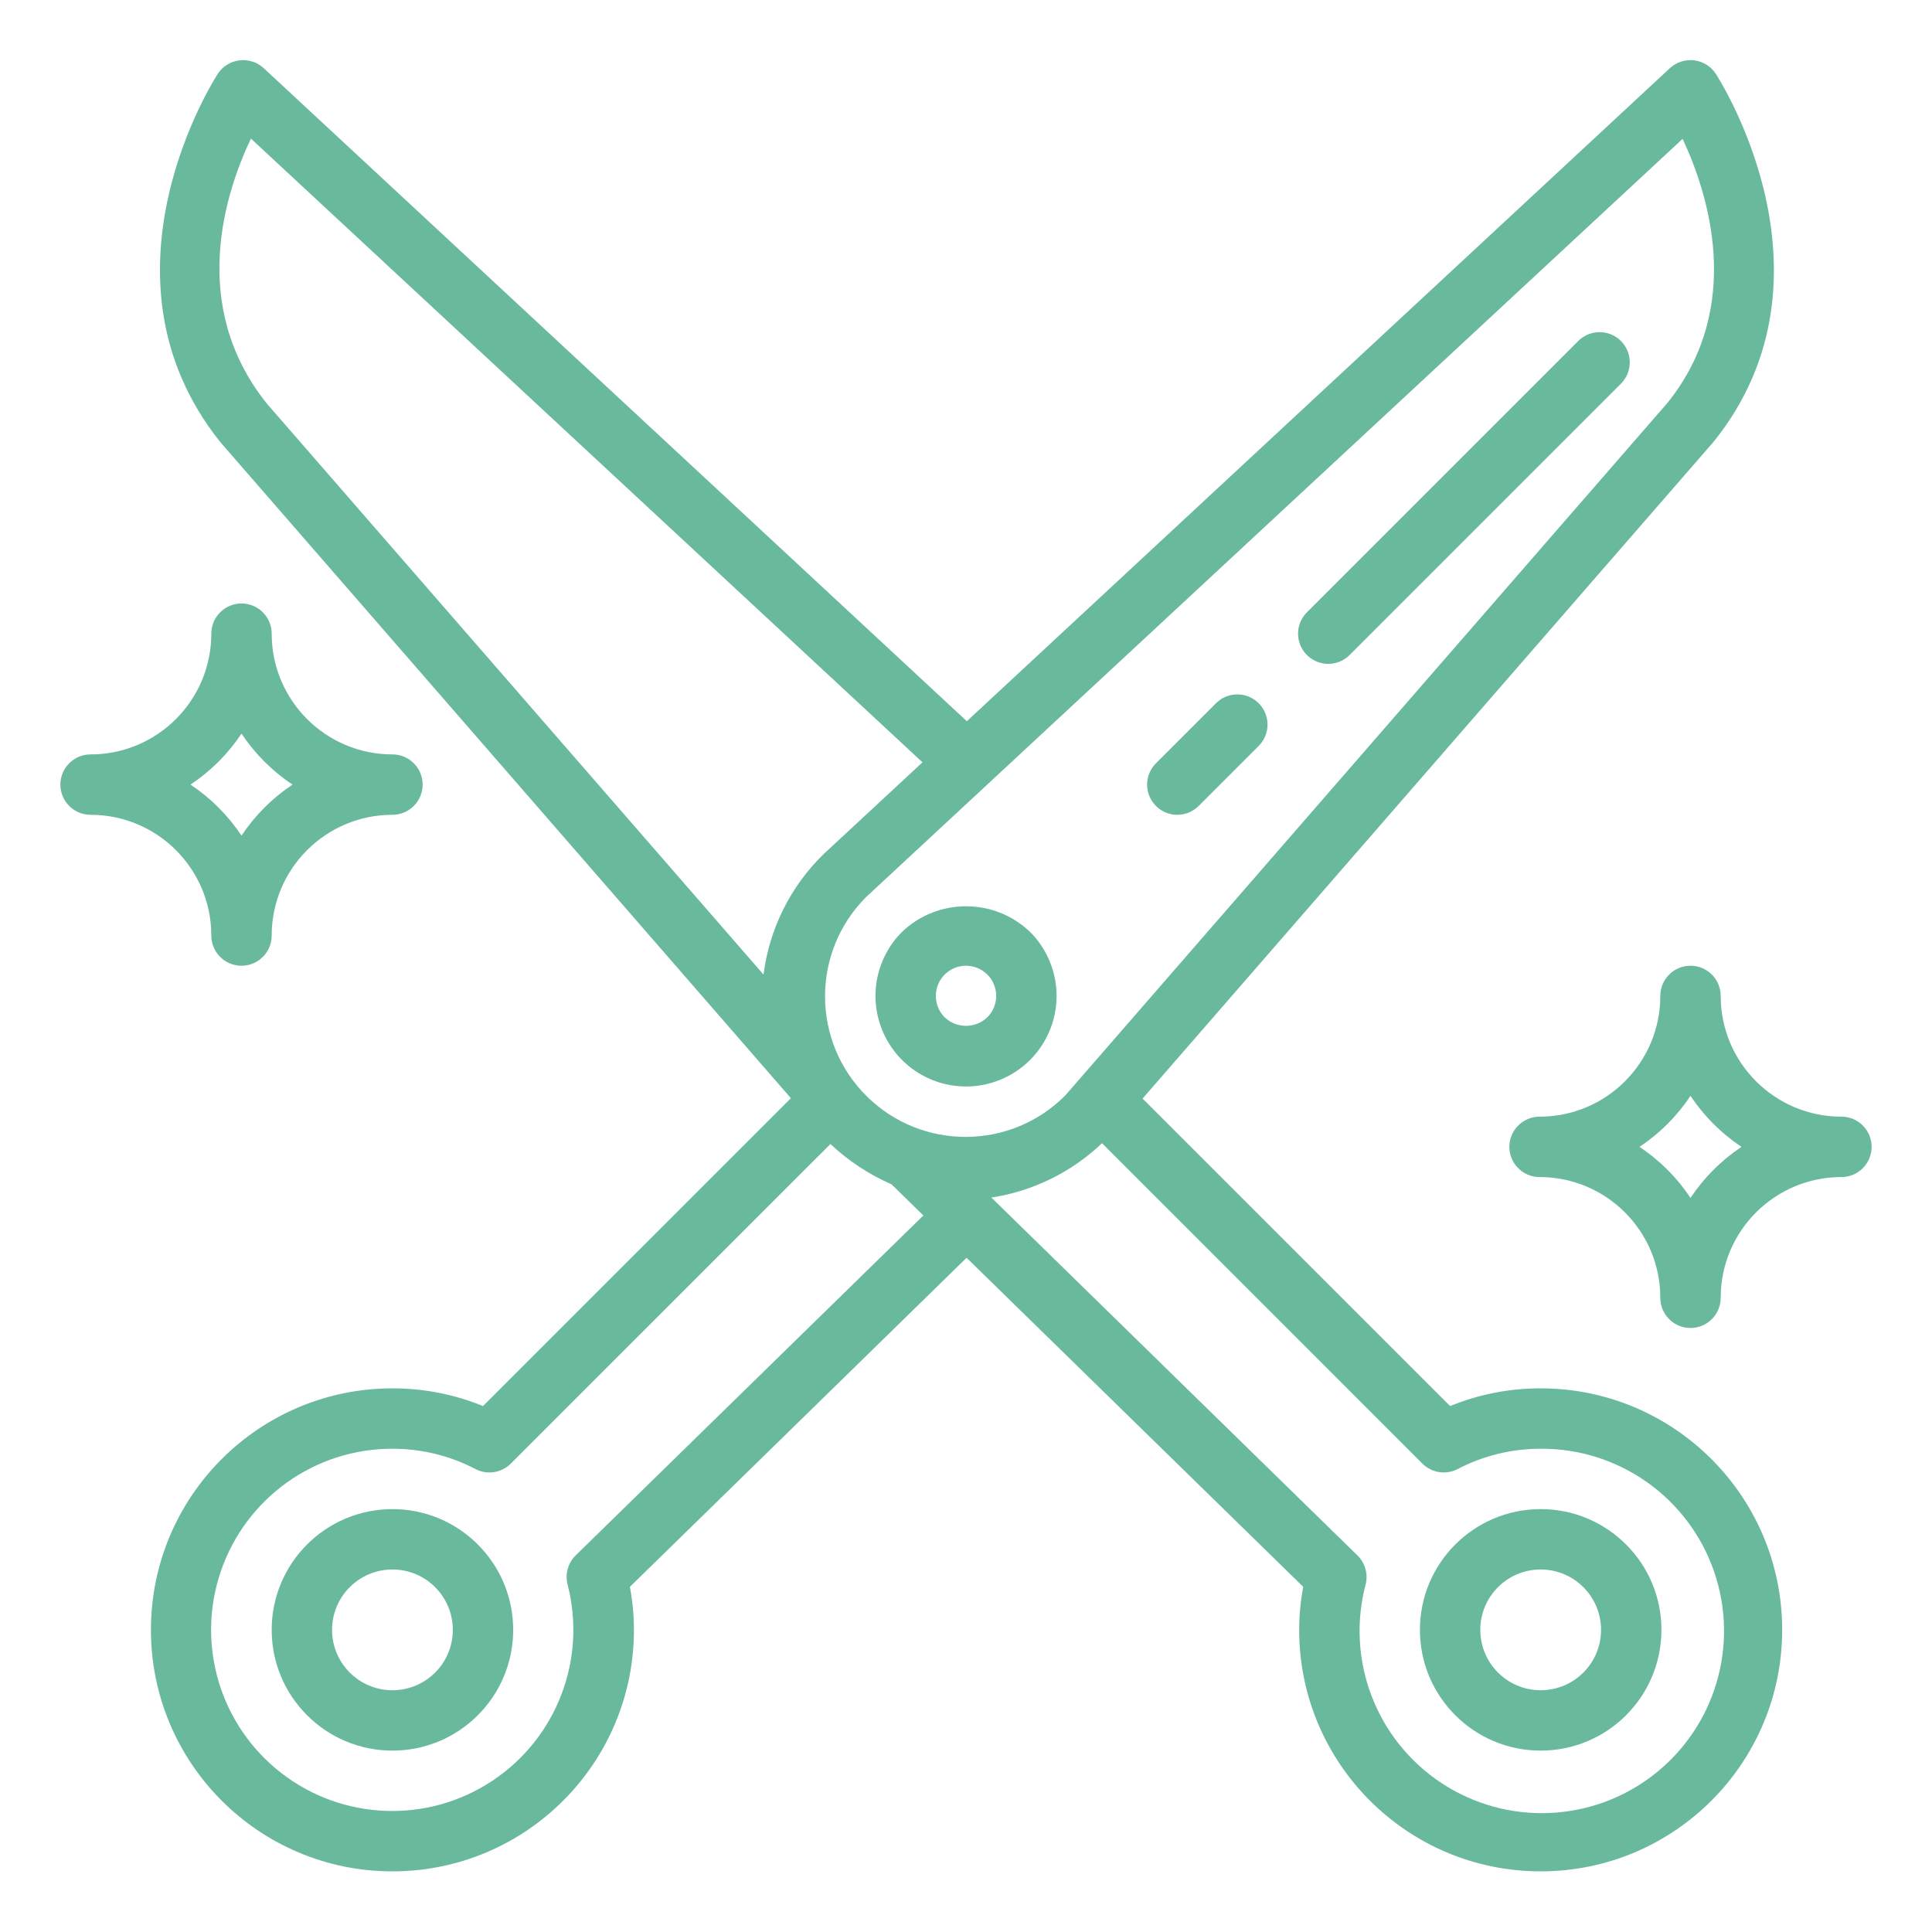
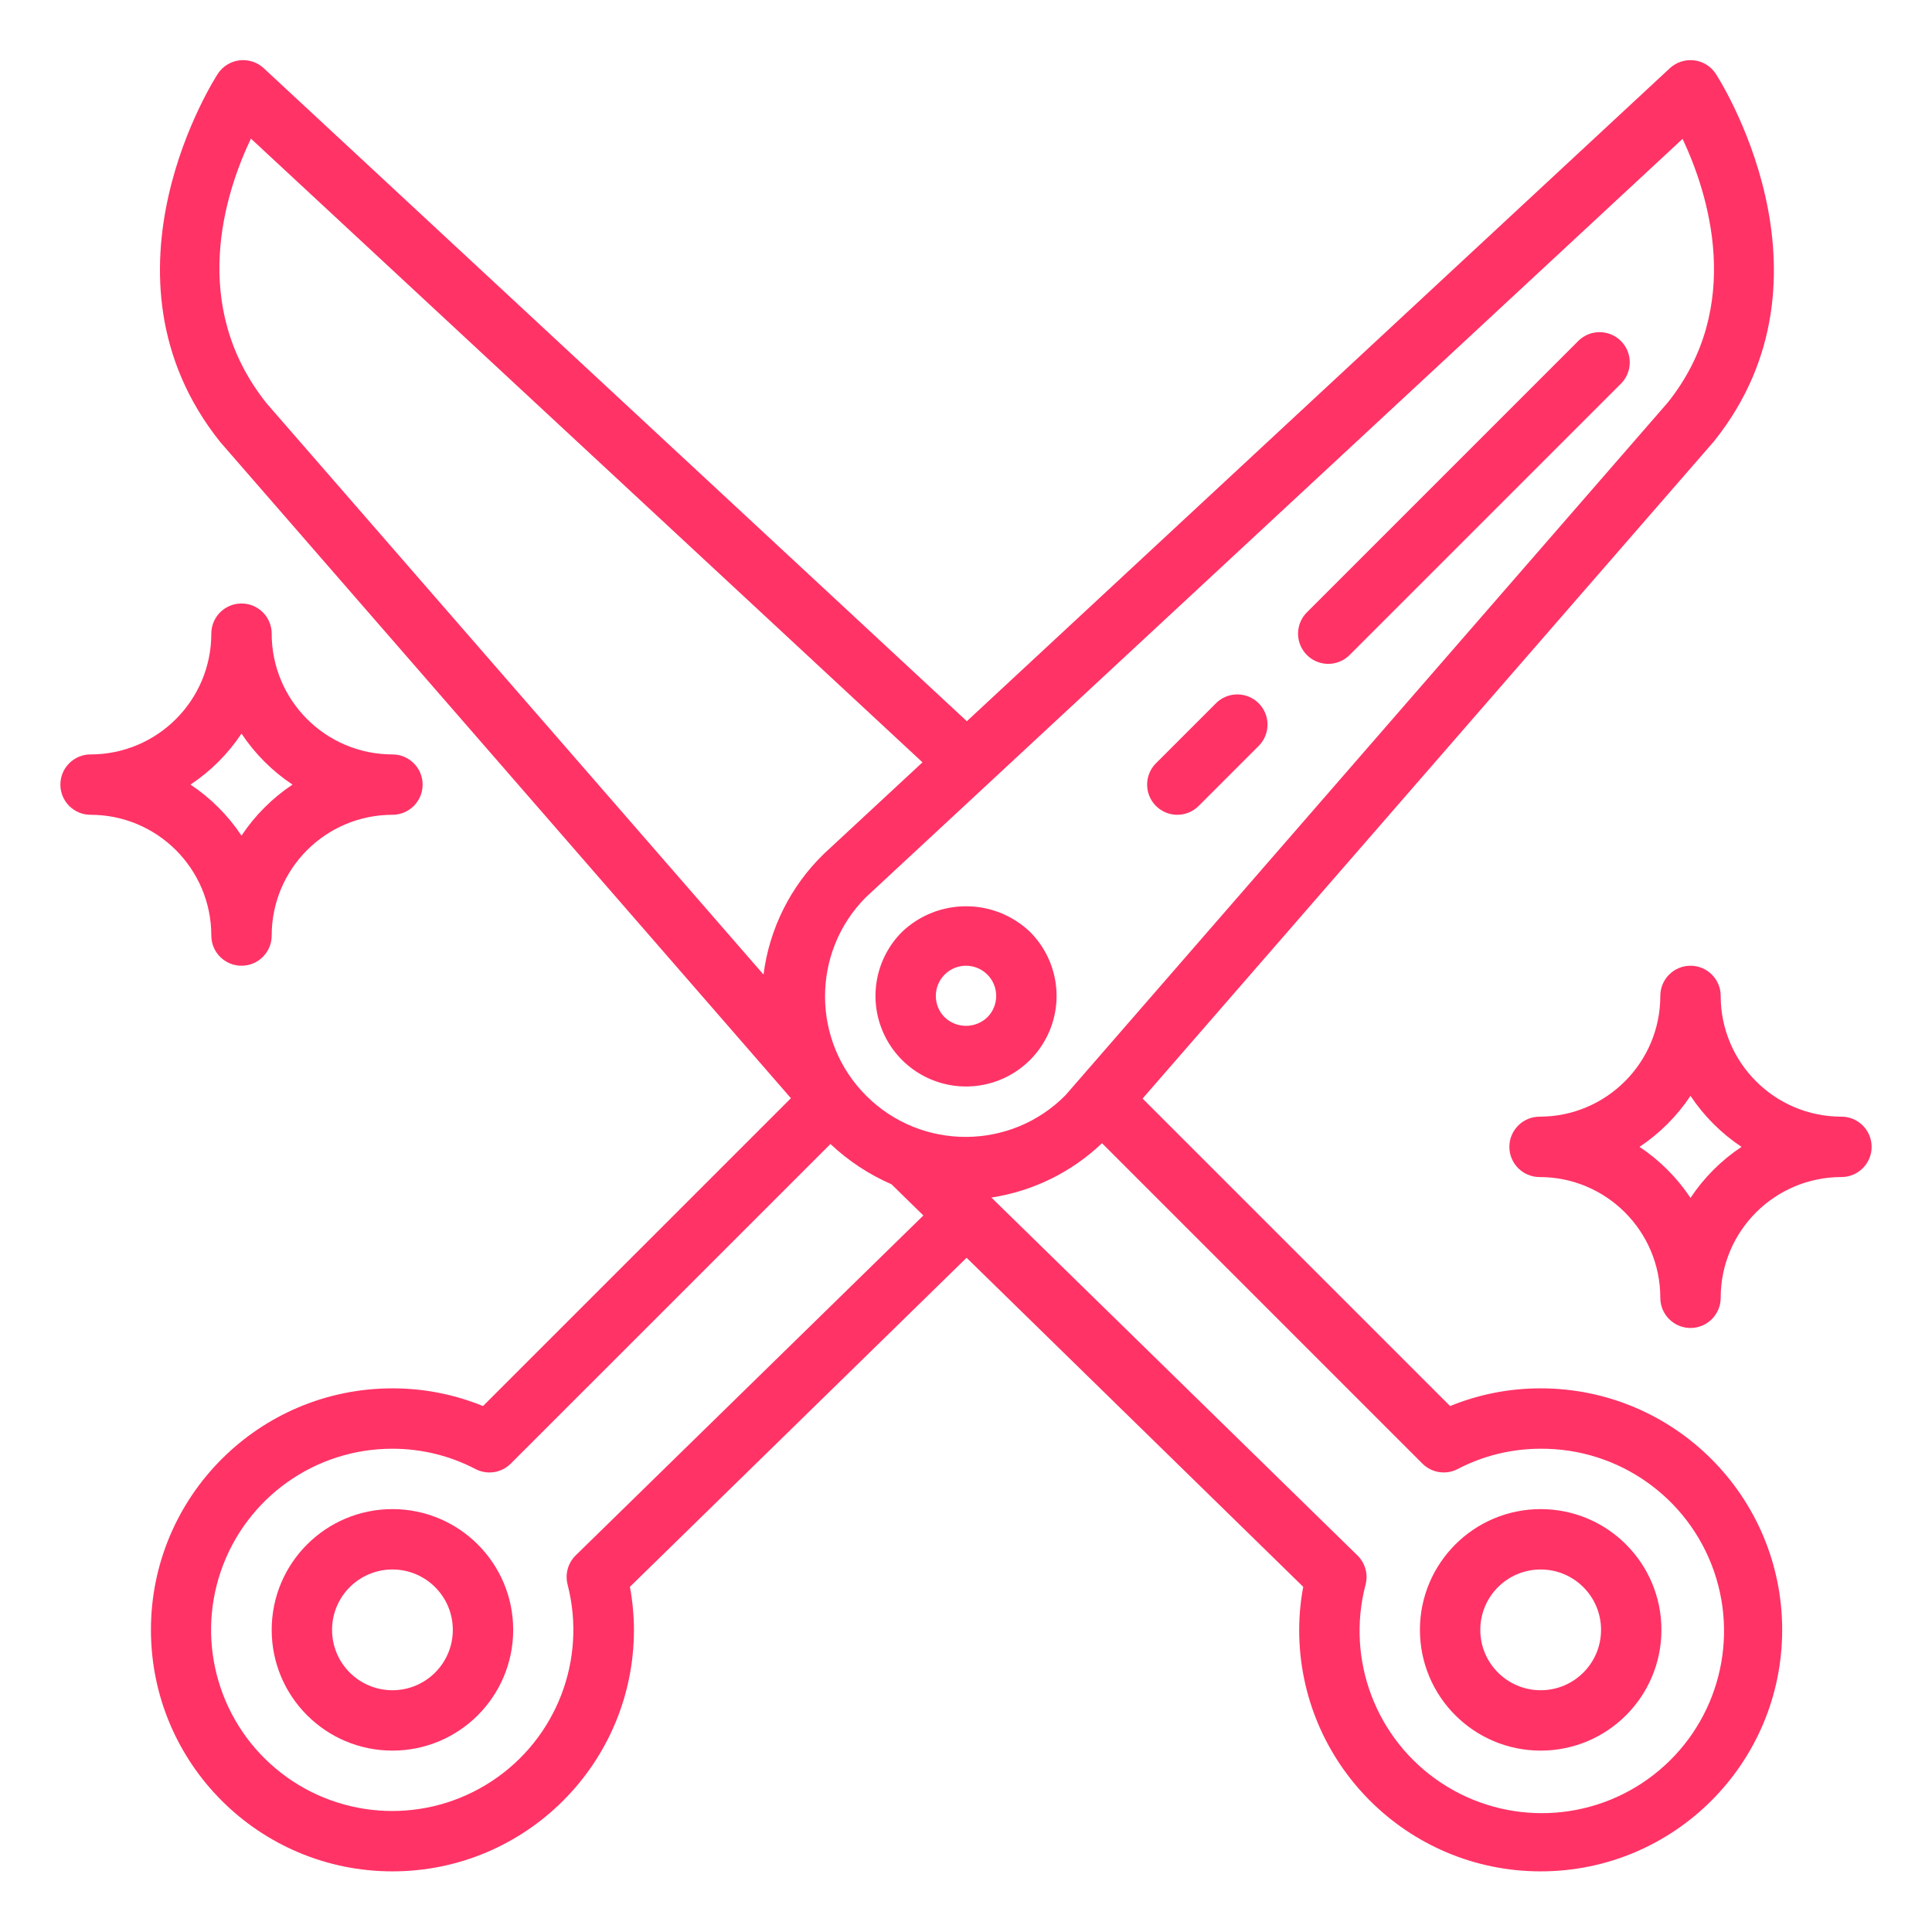
<svg xmlns="http://www.w3.org/2000/svg" width="80" height="80" viewBox="0 0 80 80" fill="none">
-   <path d="M40 44.989C41.517 44.989 42.884 44.076 43.465 42.674C44.045 41.273 43.725 39.661 42.652 38.588C41.168 37.173 38.834 37.173 37.35 38.588C36.278 39.66 35.957 41.273 36.538 42.673C37.117 44.075 38.484 44.988 40 44.989ZM39.116 40.355C39.605 39.867 40.396 39.867 40.884 40.355C41.372 40.843 41.372 41.635 40.884 42.123C40.39 42.596 39.61 42.596 39.116 42.123C38.629 41.635 38.629 40.843 39.116 40.355Z" fill="#69B99D" />
-   <path d="M55 27.489C55.332 27.489 55.65 27.357 55.884 27.123L67.134 15.873C67.608 15.382 67.601 14.602 67.119 14.12C66.636 13.638 65.857 13.631 65.366 14.105L54.116 25.355C53.759 25.713 53.652 26.25 53.845 26.717C54.039 27.184 54.495 27.489 55 27.489Z" fill="#69B99D" />
-   <path d="M48.75 33.739C49.082 33.739 49.399 33.607 49.634 33.373L52.134 30.872C52.608 30.382 52.601 29.602 52.119 29.12C51.636 28.638 50.857 28.631 50.366 29.105L47.866 31.605C47.509 31.963 47.402 32.501 47.595 32.967C47.789 33.434 48.245 33.739 48.75 33.739Z" fill="#69B99D" />
-   <path d="M16.25 62.489C13.489 62.489 11.25 64.728 11.25 67.489C11.25 70.251 13.489 72.489 16.25 72.489C19.011 72.489 21.25 70.251 21.25 67.489C21.25 64.728 19.011 62.489 16.25 62.489ZM16.25 69.989C14.869 69.989 13.75 68.87 13.75 67.489C13.75 66.108 14.869 64.989 16.25 64.989C17.631 64.989 18.75 66.108 18.75 67.489C18.75 68.87 17.631 69.989 16.25 69.989Z" fill="#69B99D" />
-   <path d="M63.796 72.489C66.558 72.489 68.796 70.251 68.796 67.489C68.796 64.728 66.558 62.489 63.796 62.489C61.035 62.489 58.796 64.728 58.796 67.489C58.796 70.251 61.035 72.489 63.796 72.489ZM63.796 64.989C65.177 64.989 66.296 66.108 66.296 67.489C66.296 68.87 65.177 69.989 63.796 69.989C62.416 69.989 61.296 68.87 61.296 67.489C61.296 66.108 62.416 64.989 63.796 64.989Z" fill="#69B99D" />
-   <path d="M76.25 46.239C73.489 46.239 71.25 44.001 71.25 41.239C71.25 40.548 70.69 39.989 70 39.989C69.31 39.989 68.75 40.548 68.75 41.239C68.75 44.001 66.511 46.239 63.75 46.239C63.06 46.239 62.5 46.798 62.5 47.489C62.5 48.179 63.06 48.739 63.75 48.739C66.511 48.739 68.75 50.977 68.75 53.739C68.75 54.429 69.31 54.989 70 54.989C70.69 54.989 71.25 54.429 71.25 53.739C71.25 50.977 73.489 48.739 76.25 48.739C76.94 48.739 77.5 48.179 77.5 47.489C77.5 46.798 76.94 46.239 76.25 46.239ZM70 49.602C69.443 48.764 68.725 48.045 67.888 47.489C68.725 46.933 69.443 46.214 70 45.377C70.557 46.214 71.275 46.933 72.112 47.489C71.275 48.045 70.557 48.764 70 49.602Z" fill="#69B99D" />
-   <path d="M3.75 33.739C6.511 33.739 8.75 35.977 8.75 38.739C8.75 39.429 9.31 39.989 10 39.989C10.69 39.989 11.25 39.429 11.25 38.739C11.25 35.977 13.489 33.739 16.25 33.739C16.94 33.739 17.5 33.179 17.5 32.489C17.5 31.798 16.94 31.239 16.25 31.239C13.489 31.239 11.25 29 11.25 26.239C11.25 25.548 10.69 24.989 10 24.989C9.31 24.989 8.75 25.548 8.75 26.239C8.75 29 6.511 31.239 3.75 31.239C3.06 31.239 2.5 31.798 2.5 32.489C2.5 33.179 3.06 33.739 3.75 33.739ZM10 30.377C10.557 31.214 11.275 31.933 12.112 32.489C11.275 33.045 10.557 33.764 10 34.602C9.443 33.764 8.725 33.045 7.888 32.489C8.725 31.933 9.443 31.214 10 30.377Z" fill="#69B99D" />
-   <path d="M32.75 45.474L20 58.222C18.81 57.735 17.536 57.487 16.25 57.489C10.727 57.489 6.25 61.966 6.25 67.489C6.25 73.012 10.727 77.489 16.25 77.489C21.773 77.489 26.25 73.012 26.25 67.489C26.249 66.891 26.192 66.294 26.083 65.707L40.024 52.082L53.964 65.707C53.853 66.294 53.798 66.891 53.796 67.489C53.796 73.012 58.273 77.489 63.796 77.489C69.319 77.489 73.796 73.012 73.796 67.489C73.796 61.966 69.319 57.489 63.796 57.489C62.51 57.486 61.236 57.735 60.046 58.222L47.312 45.489L70.976 18.27C76.484 11.385 71.095 3.128 71.04 3.045C70.837 2.741 70.51 2.541 70.147 2.498C69.781 2.456 69.416 2.574 69.146 2.823L40.035 29.864L10.92 2.823C10.65 2.574 10.285 2.456 9.92 2.498C9.556 2.541 9.229 2.741 9.026 3.045C8.971 3.128 3.584 11.385 9.124 18.309L32.75 45.474ZM23.838 64.405C23.519 64.718 23.391 65.178 23.502 65.611C24.306 68.717 23.044 71.99 20.365 73.753C17.686 75.518 14.182 75.382 11.646 73.416C9.111 71.451 8.106 68.091 9.146 65.057C10.188 62.022 13.042 59.985 16.25 59.989C17.449 59.988 18.63 60.276 19.692 60.832C20.176 61.082 20.766 60.99 21.151 60.605L34.387 47.371C35.127 48.068 35.982 48.633 36.915 49.039L38.235 50.33L23.838 64.405ZM60.355 60.832C61.417 60.276 62.598 59.988 63.796 59.989C67.029 59.969 69.916 62.012 70.974 65.067C72.031 68.124 71.023 71.513 68.468 73.495C65.913 75.477 62.38 75.611 59.682 73.828C56.985 72.045 55.723 68.741 56.546 65.614C56.658 65.181 56.53 64.721 56.21 64.408L41.051 49.588C42.773 49.324 44.371 48.539 45.632 47.338L58.895 60.601C59.279 60.988 59.87 61.082 60.355 60.832ZM69.672 5.75C70.725 7.988 72.247 12.679 69.058 16.669L44.116 45.355C41.852 47.638 38.166 47.652 35.884 45.388C33.602 43.124 33.587 39.438 35.852 37.156L69.672 5.75ZM10.39 5.739L38.198 31.566L34.116 35.355C32.739 36.69 31.857 38.453 31.616 40.355L11.045 16.707C7.798 12.65 9.326 7.975 10.39 5.739Z" fill="#69B99D" />
+   <path d="M40 44.989C41.517 44.989 42.884 44.076 43.465 42.674C44.045 41.273 43.725 39.661 42.652 38.588C41.168 37.173 38.834 37.173 37.35 38.588C36.278 39.66 35.957 41.273 36.538 42.673C37.117 44.075 38.484 44.988 40 44.989ZM39.116 40.355C39.605 39.867 40.396 39.867 40.884 40.355C41.372 40.843 41.372 41.635 40.884 42.123C40.39 42.596 39.61 42.596 39.116 42.123C38.629 41.635 38.629 40.843 39.116 40.355Z" fill="#FF3366" />
+   <path d="M55 27.489C55.332 27.489 55.65 27.357 55.884 27.123L67.134 15.873C67.608 15.382 67.601 14.602 67.119 14.12C66.636 13.638 65.857 13.631 65.366 14.105L54.116 25.355C53.759 25.713 53.652 26.25 53.845 26.717C54.039 27.184 54.495 27.489 55 27.489Z" fill="#FF3366" />
+   <path d="M48.75 33.739C49.082 33.739 49.399 33.607 49.634 33.373L52.134 30.872C52.608 30.382 52.601 29.602 52.119 29.12C51.636 28.638 50.857 28.631 50.366 29.105L47.866 31.605C47.509 31.963 47.402 32.501 47.595 32.967C47.789 33.434 48.245 33.739 48.75 33.739Z" fill="#FF3366" />
+   <path d="M16.25 62.489C13.489 62.489 11.25 64.728 11.25 67.489C11.25 70.251 13.489 72.489 16.25 72.489C19.011 72.489 21.25 70.251 21.25 67.489C21.25 64.728 19.011 62.489 16.25 62.489V62.489ZM16.25 69.989C14.869 69.989 13.75 68.87 13.75 67.489C13.75 66.108 14.869 64.989 16.25 64.989C17.631 64.989 18.75 66.108 18.75 67.489C18.75 68.87 17.631 69.989 16.25 69.989Z" fill="#FF3366" />
+   <path d="M63.796 72.489C66.558 72.489 68.796 70.251 68.796 67.489C68.796 64.728 66.558 62.489 63.796 62.489C61.035 62.489 58.796 64.728 58.796 67.489C58.796 70.251 61.035 72.489 63.796 72.489V72.489ZM63.796 64.989C65.177 64.989 66.296 66.108 66.296 67.489C66.296 68.87 65.177 69.989 63.796 69.989C62.416 69.989 61.296 68.87 61.296 67.489C61.296 66.108 62.416 64.989 63.796 64.989Z" fill="#FF3366" />
+   <path d="M76.25 46.239C73.489 46.239 71.25 44.001 71.25 41.239C71.25 40.548 70.69 39.989 70 39.989C69.31 39.989 68.75 40.548 68.75 41.239C68.75 44.001 66.511 46.239 63.75 46.239C63.06 46.239 62.5 46.798 62.5 47.489C62.5 48.179 63.06 48.739 63.75 48.739C66.511 48.739 68.75 50.977 68.75 53.739C68.75 54.429 69.31 54.989 70 54.989C70.69 54.989 71.25 54.429 71.25 53.739C71.25 50.977 73.489 48.739 76.25 48.739C76.94 48.739 77.5 48.179 77.5 47.489C77.5 46.798 76.94 46.239 76.25 46.239ZM70 49.602C69.443 48.764 68.725 48.045 67.888 47.489C68.725 46.933 69.443 46.214 70 45.377C70.557 46.214 71.275 46.933 72.112 47.489C71.275 48.045 70.557 48.764 70 49.602Z" fill="#FF3366" />
+   <path d="M3.75 33.739C6.511 33.739 8.75 35.977 8.75 38.739C8.75 39.429 9.31 39.989 10 39.989C10.69 39.989 11.25 39.429 11.25 38.739C11.25 35.977 13.489 33.739 16.25 33.739C16.94 33.739 17.5 33.179 17.5 32.489C17.5 31.798 16.94 31.239 16.25 31.239C13.489 31.239 11.25 29 11.25 26.239C11.25 25.548 10.69 24.989 10 24.989C9.31 24.989 8.75 25.548 8.75 26.239C8.75 29 6.511 31.239 3.75 31.239C3.06 31.239 2.5 31.798 2.5 32.489C2.5 33.179 3.06 33.739 3.75 33.739V33.739ZM10 30.377C10.557 31.214 11.275 31.933 12.112 32.489C11.275 33.045 10.557 33.764 10 34.602C9.443 33.764 8.725 33.045 7.888 32.489C8.725 31.933 9.443 31.214 10 30.377V30.377Z" fill="#FF3366" />
+   <path d="M32.75 45.474L20 58.222C18.81 57.735 17.536 57.487 16.25 57.489C10.727 57.489 6.25 61.966 6.25 67.489C6.25 73.012 10.727 77.489 16.25 77.489C21.773 77.489 26.25 73.012 26.25 67.489C26.249 66.891 26.192 66.294 26.083 65.707L40.024 52.082L53.964 65.707C53.853 66.294 53.798 66.891 53.796 67.489C53.796 73.012 58.273 77.489 63.796 77.489C69.319 77.489 73.796 73.012 73.796 67.489C73.796 61.966 69.319 57.489 63.796 57.489C62.51 57.486 61.236 57.735 60.046 58.222L47.312 45.489L70.976 18.27C76.484 11.385 71.095 3.128 71.04 3.045C70.837 2.741 70.51 2.541 70.147 2.498C69.781 2.456 69.416 2.574 69.146 2.823L40.035 29.864L10.92 2.823C10.65 2.574 10.285 2.456 9.92 2.498C9.556 2.541 9.229 2.741 9.026 3.045C8.971 3.128 3.584 11.385 9.124 18.309L32.75 45.474ZM23.838 64.405C23.519 64.718 23.391 65.178 23.502 65.611C24.306 68.717 23.044 71.99 20.365 73.753C17.686 75.518 14.182 75.382 11.646 73.416C9.111 71.451 8.106 68.091 9.146 65.057C10.188 62.022 13.042 59.985 16.25 59.989C17.449 59.988 18.63 60.276 19.692 60.832C20.176 61.082 20.766 60.99 21.151 60.605L34.387 47.371C35.127 48.068 35.982 48.633 36.915 49.039L38.235 50.33L23.838 64.405ZM60.355 60.832C61.417 60.276 62.598 59.988 63.796 59.989C67.029 59.969 69.916 62.012 70.974 65.067C72.031 68.124 71.023 71.513 68.468 73.495C65.913 75.477 62.38 75.611 59.682 73.828C56.985 72.045 55.723 68.741 56.546 65.614C56.658 65.181 56.53 64.721 56.21 64.408L41.051 49.588C42.773 49.324 44.371 48.539 45.632 47.338L58.895 60.601C59.279 60.988 59.87 61.082 60.355 60.832V60.832ZM69.672 5.75C70.725 7.988 72.247 12.679 69.058 16.669L44.116 45.355C41.852 47.638 38.166 47.652 35.884 45.388C33.602 43.124 33.587 39.438 35.852 37.156L69.672 5.75ZM10.39 5.739L38.198 31.566L34.116 35.355C32.739 36.69 31.857 38.453 31.616 40.355L11.045 16.707C7.798 12.65 9.326 7.975 10.39 5.739Z" fill="#FF3366" />
</svg>
